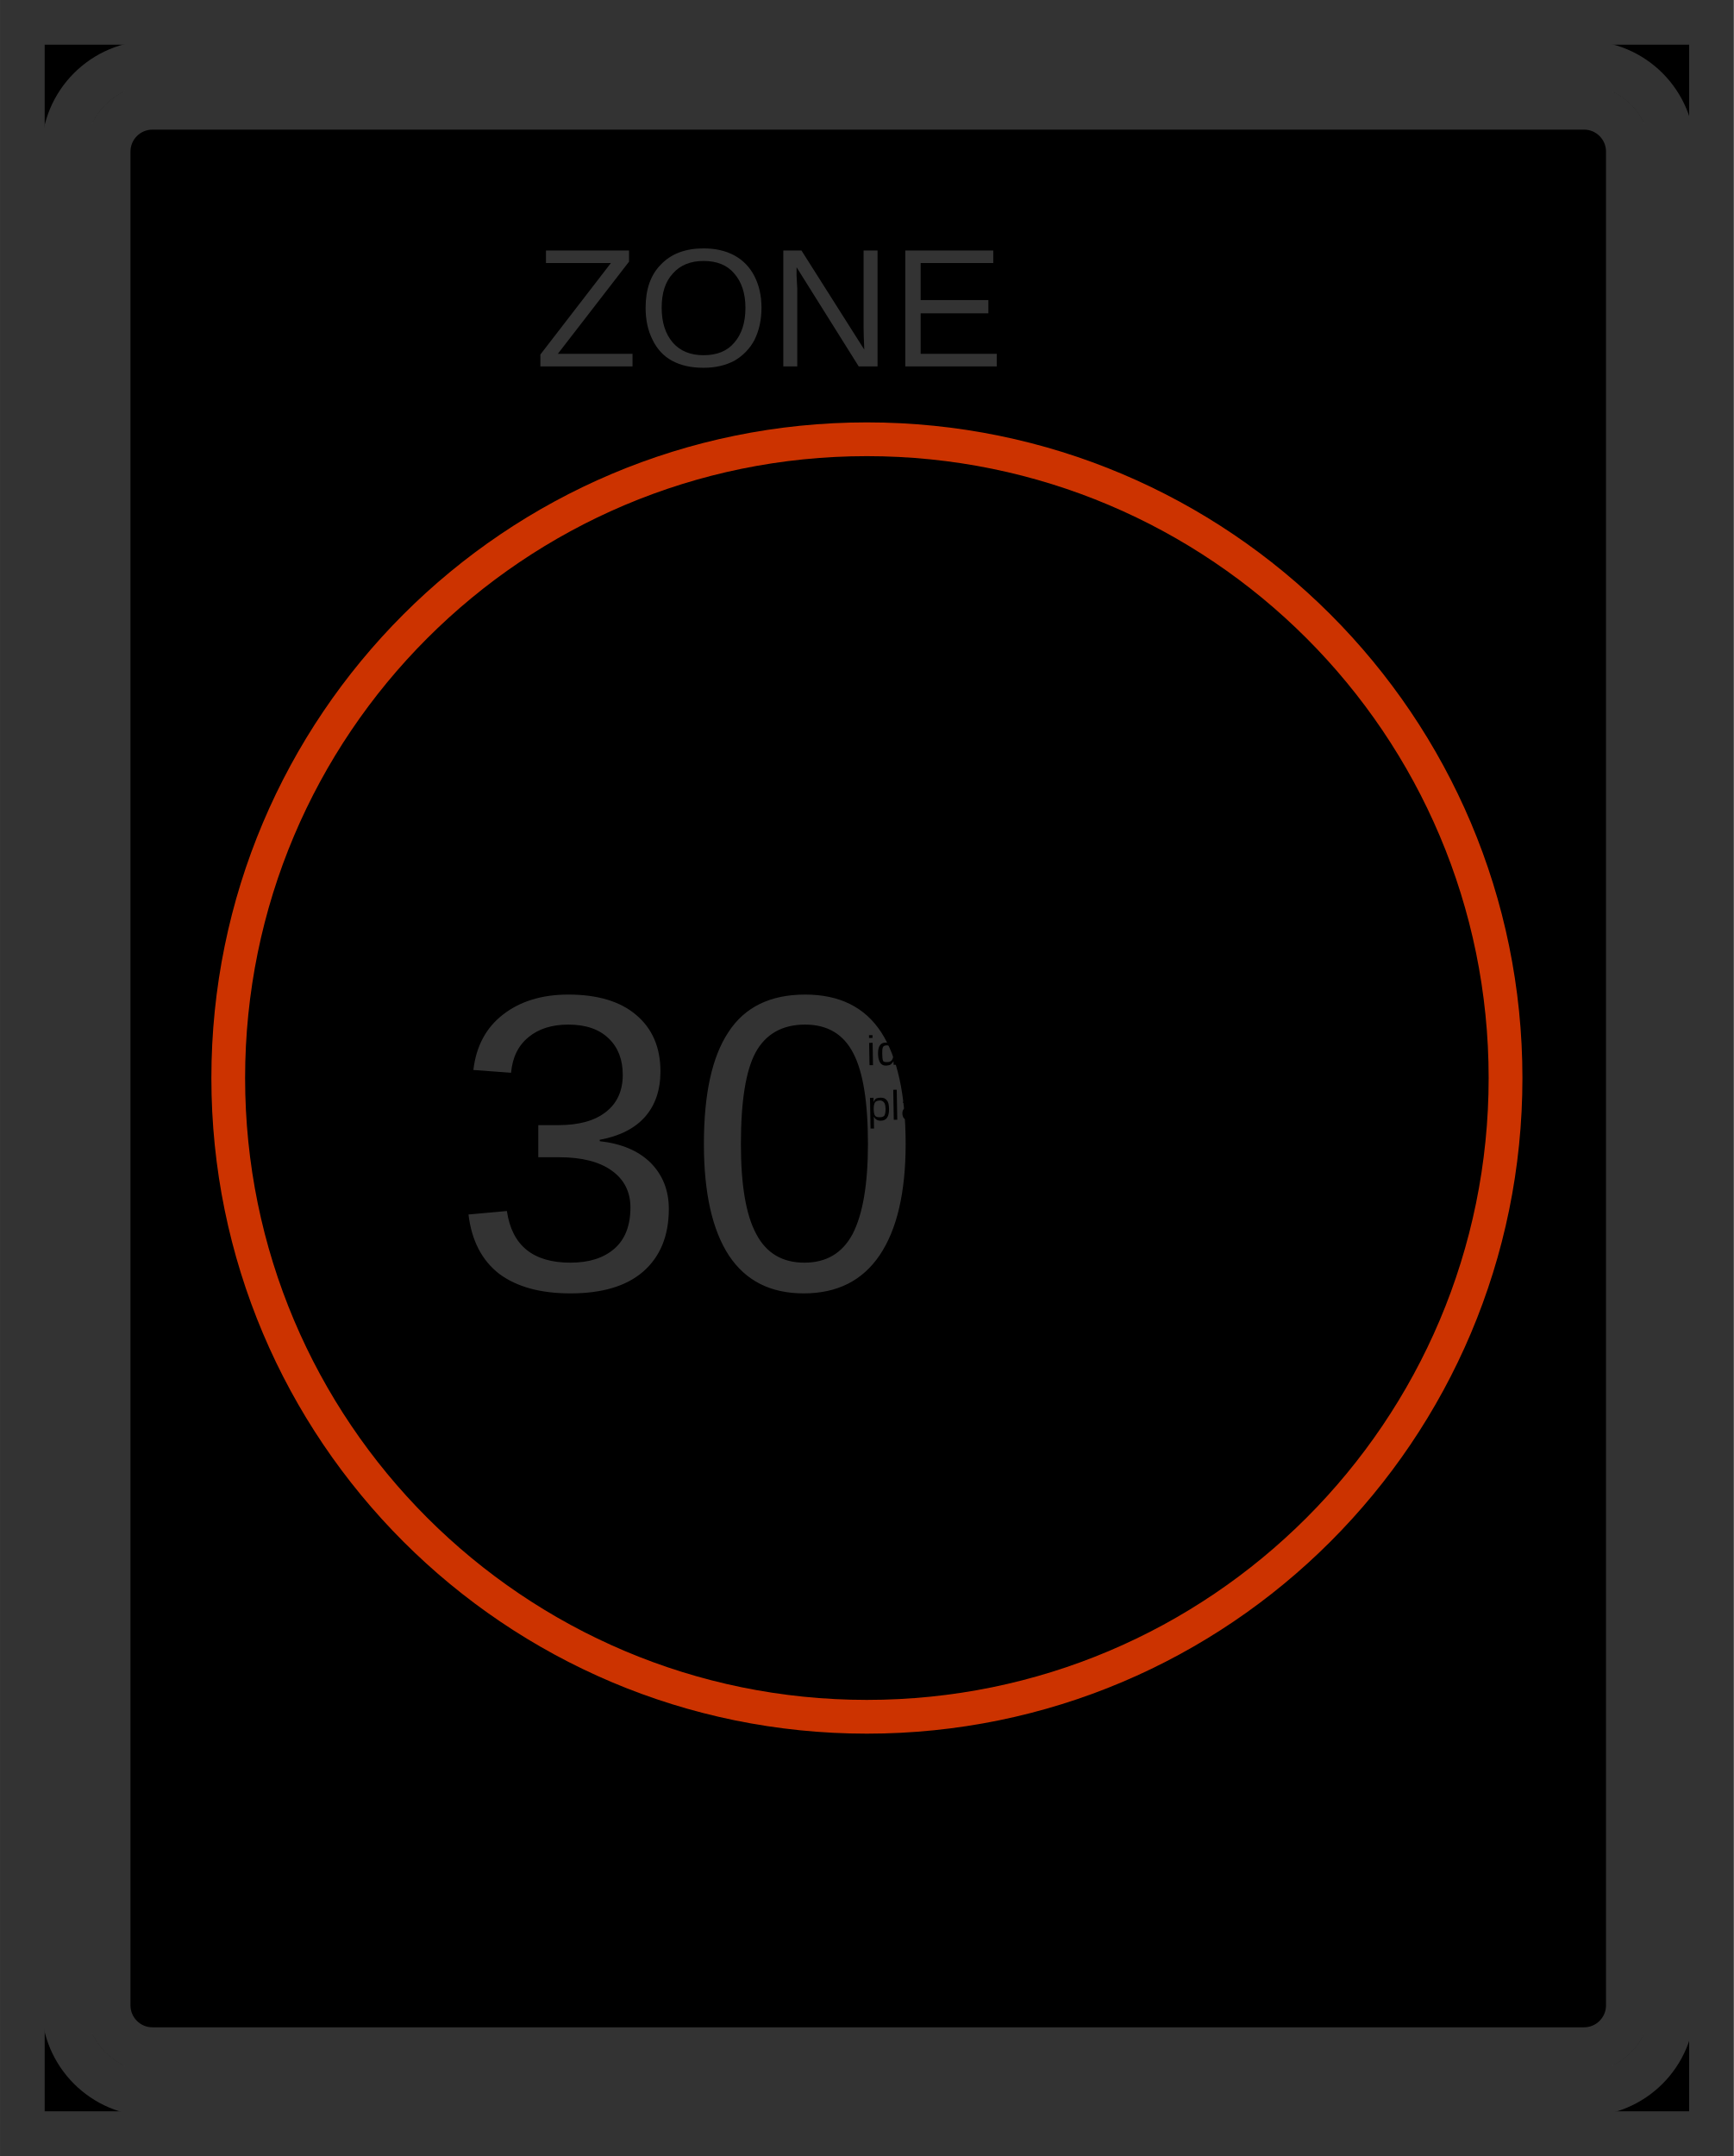
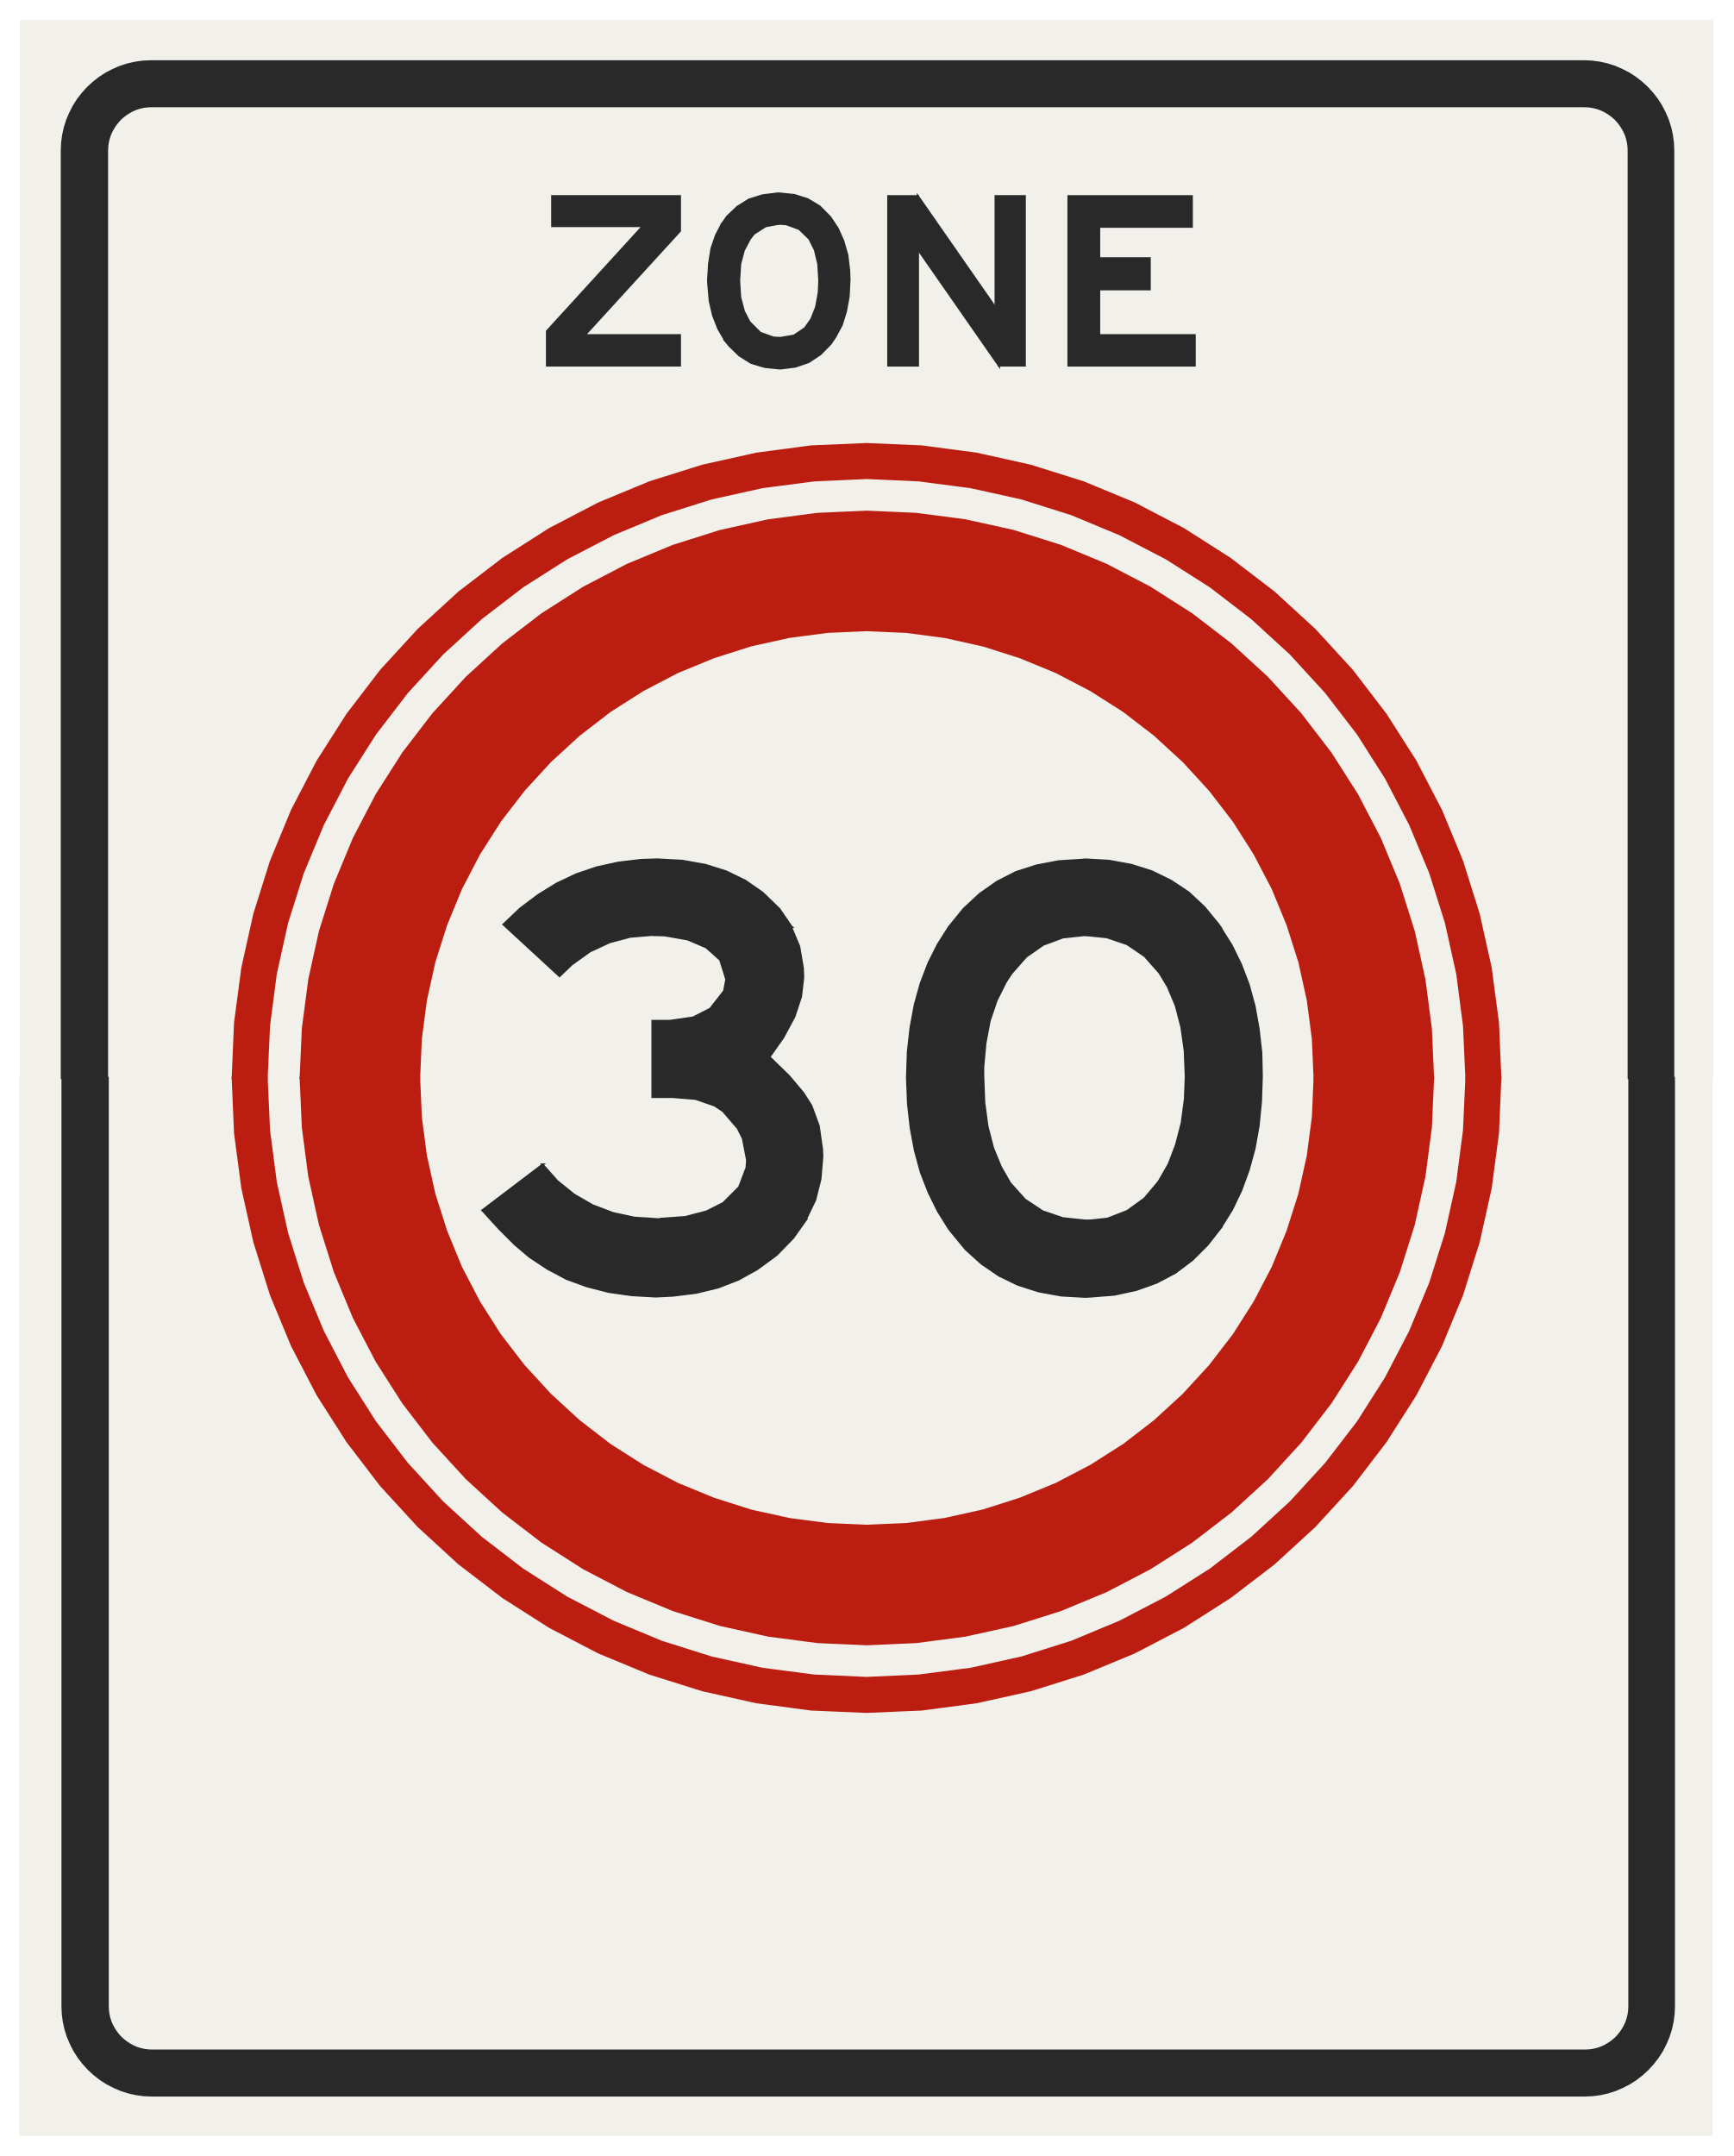
- <svg xmlns="http://www.w3.org/2000/svg" viewBox="0 0 38.809 48.251" width="38.809mm" height="48.251mm" version="1.1" id="svg27">
-   <defs id="defs4">
-     <marker id="DistanceX" orient="auto" refX="0" refY="0" style="overflow:visible">
-       <path d="M 3,-3 -3,3 M 0,-5 V 5" style="stroke:#000000;stroke-width:0.5" id="path1" />
-     </marker>
-     <pattern id="Hatch" patternUnits="userSpaceOnUse" width="8" height="8" x="0" y="0">
-       <path d="M8 4 l-4,4" stroke="#000000" stroke-width="0.25" linecap="square" id="path2" />
-       <path d="M6 2 l-4,4" stroke="#000000" stroke-width="0.25" linecap="square" id="path3" />
-       <path d="M4 0 l-4,4" stroke="#000000" stroke-width="0.25" linecap="square" id="path4" />
-     </pattern>
-     <symbol id="*Model_Space" />
-     <symbol id="*Paper_Space" />
-     <symbol id="*Paper_Space0" />
-   </defs>
-   <g id="g27" transform="translate(19.40432,-1098.394)">
-     <path d="m -16.984,1122.52 h -0.992 v 20.753 l 1.984,1.984 h 32.044 l 1.984,-1.984 v -20.753 h -0.992 v 20.753 l -0.992,0.992 h -32.044 l -0.992,-0.992 z" style="fill:#333333" id="path5" />
-     <path d="m -16.984,1101.787 0.992,-0.992 h 32.044 l 0.992,0.992 v 20.733 H 18.036 v -20.733 l -1.984,-1.984 h -32.044 l -1.984,1.984 v 20.733 h 0.992 z" style="fill:#333333" id="path6" />
-     <path d="m 17.044,1101.787 -0.992,-0.992 h -32.044 l -0.992,0.992 v 20.733 h 2.811 28.346 2.871 z" style="fill:#000000" id="path7" />
-     <path d="m 18.904,1098.894 h -37.809 v 23.625 h 0.928 v -20.733 l 1.984,-1.984 h 32.044 l 1.984,1.984 v 20.733 h 0.868 z" style="fill:#000000" id="path8" />
-     <path d="M 18.904,1122.52 H 18.036 v 20.753 l -1.984,1.984 h -32.044 l -1.984,-1.984 v -20.753 h -0.928 v 23.625 h 37.809 z" style="fill:#000000" id="path9" />
-     <path d="m -14.173,1122.52 h -2.811 v 20.753 l 0.992,0.992 h 32.044 l 0.992,-0.992 v -20.753 h -2.871 z" style="fill:#000000" id="path10" />
-     <path d="m -15.992,1100.795 h 32.044 a 0.992,0.992 0 0 1 0.992,0.992 v 41.486 a 0.992,0.992 0 0 1 -0.992,0.992 h -32.044 a 0.992,0.992 0 0 1 -0.992,-0.992 v -41.486 a 0.992,0.992 0 0 1 0.992,-0.992 z" style="fill:none;stroke:#333333" id="path11" />
-     <path d="m -15.992,1099.803 h 32.044 a 1.984,1.984 0 0 1 1.984,1.984 v 41.486 a 1.984,1.984 0 0 1 -1.984,1.984 h -32.044 a 1.984,1.984 0 0 1 -1.984,-1.984 v -41.486 a 1.984,1.984 0 0 1 1.984,-1.984 z" style="fill:none;stroke:#333333" id="path12" />
-     <path d="m -18.904,1098.894 h 37.809 v 47.251 h -37.809 z" style="fill:none;stroke:#333333" id="path13" />
-     <text x="-7.433" y="1106.594" style="font-size:3.78px;line-height:125%;font-family:Arial;text-anchor:start;fill:#333333" id="text13">
-       <tspan dx="0" dy="0" id="tspan13" x="-7.433" y="1106.594">ZONE</tspan>
-     </text>
-     <path d="m -12.661,1122.52 h 2.646 20.031 2.646 z" style="fill:#cc3300" id="path14" />
-     <path d="m 12.661,1122.52 h -2.646 -20.031 -2.646 z" style="fill:#cc3300" id="path15" />
-     <path d="m -14.173,1122.52 h 0.756 26.835 0.756 z" style="fill:#cc3300" id="path16" />
-     <path d="m 14.173,1122.52 h -0.756 -26.835 -0.756 z" style="fill:#cc3300" id="path17" />
-     <path d="m -13.417,1122.52 h 0.756 25.323 0.756 z" style="fill:#000000" id="path18" />
-     <path d="m 13.417,1122.52 h -0.756 -25.323 -0.756 z" style="fill:#000000" id="path19" />
-     <path d="M -10.016,1122.52 H 10.016 Z" style="fill:#000000" id="path20" />
-     <path d="M 10.016,1122.52 H -10.016 Z" style="fill:#000000" id="path21" />
-     <path d="m 14.173,1122.52 a 14.173,14.173 0 0 0 -28.346,0 14.173,14.173 0 0 0 28.346,0 z" style="fill:none;stroke:#cc3300" id="path22" />
-     <path d="m 13.417,1122.52 a 13.417,13.417 0 0 0 -26.835,0 13.417,13.417 0 0 0 26.835,0 z" style="fill:none;stroke:#000000" id="path23" />
-     <path d="m 12.661,1122.52 a 12.661,12.661 0 0 0 -25.323,0 12.661,12.661 0 0 0 25.323,0 z" style="fill:none;stroke:#000000" id="path24" />
-     <path d="m 10.016,1122.52 a 10.016,10.016 0 0 0 -20.031,0 10.016,10.016 0 0 0 20.031,0 z" style="fill:none;stroke:#000000" id="path25" />
-     <text x="-9.277" y="1127.244" style="font-size:9.449px;line-height:125%;font-family:Arial;text-anchor:start;fill:#333333" id="text25">
-       <tspan dx="0" dy="0" id="tspan25" x="-9.277" y="1127.244">30</tspan>
-     </text>
-     <text x="-0.005" y="1122.236" style="font-size:0.945px;line-height:125%;font-family:Arial;text-anchor:start;fill:#000000" transform="rotate(-1,-0.004947,1122.236)" id="text26">
-       <tspan dx="0" dy="0" id="tspan26" x="-0.005" y="1122.236">id</tspan>
-     </text>
-     <text x="0.016" y="1123.465" style="font-size:0.945px;line-height:125%;font-family:Arial;text-anchor:start;fill:#000000" transform="rotate(-1,0.01649,1123.464)" id="text27">
-       <tspan dx="0" dy="0" id="tspan27" x="0.016" y="1123.465">placement</tspan>
-     </text>
+ <svg xmlns="http://www.w3.org/2000/svg" viewBox="-0.125 -0.125 10.254 12.752">
+   <g fill="none" stroke="black" stroke-width="0.013" transform="translate(0,12.5018) scale(1, -1)">
+     <g id="Output">
+       <path fill="rgb(241,240,234)" stroke="rgb(241,240,234)" d="M 7.652,6.251 l -5.3,0 0.01,-0.231 0.03,-0.229 0.05,-0.226 0.07,-0.22 0.088,-0.214 0.107,-0.205 0.124,-0.195 0.141,-0.183 0.156,-0.17 0.17,-0.156 0.183,-0.141 0.195,-0.124 0.205,-0.107 0.214,-0.088 0.22,-0.07 0.226,-0.05 0.229,-0.03 0.231,-0.01 0.231,0.01 0.229,0.03 0.226,0.05 0.22,0.07 0.214,0.088 0.205,0.107 0.195,0.124 0.183,0.141 0.17,0.156 0.156,0.17 0.141,0.183 0.124,0.195 0.107,0.205 0.088,0.214 0.07,0.22 0.05,0.226 0.03,0.229 0.01,0.231 z " />
+       <path fill="rgb(241,240,234)" stroke="rgb(241,240,234)" d="M 7.652,6.251 l -0.01,0.231 -0.03,0.229 -0.05,0.226 -0.07,0.22 -0.088,0.214 -0.107,0.205 -0.124,0.195 -0.141,0.183 -0.156,0.17 -0.17,0.156 -0.183,0.141 -0.195,0.124 -0.205,0.107 -0.214,0.088 -0.22,0.07 -0.226,0.05 -0.229,0.03 -0.231,0.01 -0.231,-0.01 -0.229,-0.03 -0.226,-0.05 -0.22,-0.07 -0.214,-0.088 -0.205,-0.107 -0.195,-0.124 -0.183,-0.141 -0.17,-0.156 -0.156,-0.17 -0.141,-0.183 -0.124,-0.195 -0.107,-0.205 -0.088,-0.214 -0.07,-0.22 -0.05,-0.226 -0.03,-0.229 -0.01,-0.231 5.3,0 z " />
+       <path fill="rgb(241,240,234)" stroke="rgb(241,240,234)" d="M 1.452,6.251 l 0.014,-0.309 0.04,-0.307 0.067,-0.302 0.093,-0.295 0.119,-0.286 0.143,-0.275 0.166,-0.261 0.189,-0.246 0.209,-0.228 0.228,-0.209 0.246,-0.189 0.261,-0.166 0.275,-0.143 0.286,-0.119 0.295,-0.093 0.302,-0.067 0.307,-0.04 0.309,-0.014 0.309,0.014 0.307,0.04 0.302,0.067 0.295,0.093 0.286,0.119 0.275,0.143 0.261,0.166 0.246,0.189 0.228,0.209 0.209,0.228 0.189,0.246 0.166,0.261 0.143,0.275 0.119,0.286 0.093,0.295 0.067,0.302 0.04,0.307 0.014,0.309 -0.2,0 -0.013,-0.292 -0.038,-0.29 -0.063,-0.285 -0.088,-0.279 -0.112,-0.27 -0.135,-0.259 -0.157,-0.246 -0.178,-0.232 -0.197,-0.215 -0.215,-0.197 -0.232,-0.178 -0.246,-0.157 -0.259,-0.135 -0.27,-0.112 -0.279,-0.088 -0.285,-0.063 -0.29,-0.038 -0.292,-0.013 -0.292,0.013 -0.29,0.038 -0.285,0.063 -0.279,0.088 -0.27,0.112 -0.259,0.135 -0.246,0.157 -0.232,0.178 -0.215,0.197 -0.197,0.215 -0.178,0.232 -0.157,0.246 -0.135,0.259 -0.112,0.27 -0.088,0.279 -0.063,0.285 -0.038,0.29 -0.013,0.292 -0.2,0 z " />
+       <path fill="rgb(241,240,234)" stroke="rgb(241,240,234)" d="M 1.452,6.251 l 0.2,0 0.013,0.292 0.038,0.29 0.063,0.285 0.088,0.279 0.112,0.27 0.135,0.259 0.157,0.246 0.178,0.232 0.197,0.215 0.215,0.197 0.232,0.178 0.246,0.157 0.259,0.135 0.27,0.112 0.279,0.088 0.285,0.063 0.29,0.038 0.292,0.013 0.292,-0.013 0.29,-0.038 0.285,-0.063 0.279,-0.088 0.27,-0.112 0.259,-0.135 0.246,-0.157 0.232,-0.178 0.215,-0.197 0.197,-0.215 0.178,-0.232 0.157,-0.246 0.135,-0.259 0.112,-0.27 0.088,-0.279 0.063,-0.285 0.038,-0.29 0.013,-0.292 0.2,0 -0.014,0.309 -0.04,0.307 -0.067,0.302 -0.093,0.295 -0.119,0.286 -0.143,0.275 -0.166,0.261 -0.189,0.246 -0.209,0.228 -0.228,0.209 -0.246,0.189 -0.261,0.166 -0.275,0.143 -0.286,0.119 -0.295,0.093 -0.302,0.067 -0.307,0.04 -0.309,0.014 -0.309,-0.014 -0.307,-0.04 -0.302,-0.067 -0.295,-0.093 -0.286,-0.119 -0.275,-0.143 -0.261,-0.166 -0.246,-0.189 -0.228,-0.209 -0.209,-0.228 -0.189,-0.246 -0.166,-0.261 -0.143,-0.275 -0.119,-0.286 -0.093,-0.295 -0.067,-0.302 -0.04,-0.307 -0.014,-0.309 z " />
+       <path fill="rgb(241,240,234)" stroke="rgb(241,240,234)" d="M 0.508,6.251 l 0,-5.491 0.001,-0.023 0.003,-0.023 0.005,-0.022 0.007,-0.022 0.009,-0.021 0.011,-0.02 0.012,-0.019 0.014,-0.018 0.015,-0.017 0.017,-0.015 0.018,-0.014 0.019,-0.012 0.02,-0.011 0.021,-0.009 0.022,-0.007 0.022,-0.005 0.023,-0.003 0.023,-0.001 8.478,8.88178e-15 0.023,0.001 0.023,0.003 0.022,0.005 0.022,0.007 0.021,0.009 0.02,0.011 0.019,0.012 0.018,0.014 0.017,0.015 0.015,0.017 0.014,0.018 0.012,0.019 0.011,0.02 0.009,0.021 0.007,0.022 0.005,0.022 0.003,0.023 0.001,0.023 1.77636e-15,5.491 -0.76,-8.88178e-16 -0.014,-0.327 -0.043,-0.324 -0.071,-0.319 -0.098,-0.312 -0.125,-0.302 -0.151,-0.29 -0.176,-0.276 -0.199,-0.26 -0.221,-0.241 -0.241,-0.221 -0.26,-0.199 -0.276,-0.176 -0.29,-0.151 -0.302,-0.125 -0.312,-0.098 -0.319,-0.071 -0.324,-0.043 -0.327,-0.014 -0.327,0.014 -0.324,0.043 -0.319,0.071 -0.312,0.098 -0.302,0.125 -0.29,0.151 -0.276,0.176 -0.26,0.199 -0.241,0.221 -0.221,0.241 -0.199,0.26 -0.176,0.276 -0.151,0.29 -0.125,0.302 -0.098,0.312 -0.071,0.319 -0.043,0.324 -0.014,0.327 -0.744,0 z " />
+       <path fill="rgb(241,240,234)" stroke="rgb(241,240,234)" d="M 10.004,6.251 l -0.23,0 0,-5.491 -0.002,-0.046 -0.006,-0.045 -0.01,-0.045 -0.014,-0.044 -0.018,-0.042 -0.021,-0.041 -0.025,-0.039 -0.028,-0.036 -0.031,-0.034 -0.034,-0.031 -0.036,-0.028 -0.039,-0.025 -0.041,-0.021 -0.042,-0.018 -0.044,-0.014 -0.045,-0.01 -0.045,-0.006 -0.046,-0.002 -8.478,-7.99361e-15 -0.046,0.002 -0.045,0.006 -0.045,0.01 -0.044,0.014 -0.042,0.018 -0.041,0.021 -0.039,0.025 -0.036,0.028 -0.034,0.031 -0.031,0.034 -0.028,0.036 -0.025,0.039 -0.021,0.041 -0.018,0.042 -0.014,0.044 -0.01,0.045 -0.006,0.045 -0.002,0.046 0,5.491 -0.246,1.77636e-15 0,-6.251 10.004,1.77636e-15 -1.77636e-15,6.251 z " />
+       <path fill="rgb(241,240,234)" stroke="rgb(241,240,234)" d="M 10.004,6.251 l -1.77636e-15,6.251 -10.004,0 0,-6.251 0.246,-1.77636e-15 0,5.486 0.002,0.046 0.006,0.045 0.01,0.045 0.014,0.044 0.018,0.042 0.021,0.041 0.025,0.039 0.028,0.036 0.031,0.034 0.034,0.031 0.036,0.028 0.039,0.025 0.041,0.021 0.042,0.018 0.044,0.014 0.045,0.01 0.045,0.006 0.046,0.002 8.478,1.06581e-14 0.046,-0.002 0.045,-0.006 0.045,-0.01 0.044,-0.014 0.042,-0.018 0.041,-0.021 0.039,-0.025 0.036,-0.028 0.034,-0.031 0.031,-0.034 0.028,-0.036 0.025,-0.039 0.021,-0.041 0.018,-0.042 0.014,-0.044 0.01,-0.045 0.006,-0.045 0.002,-0.046 1.77636e-15,-5.486 0.23,0 z " />
+       <path fill="rgb(241,240,234)" stroke="rgb(241,240,234)" d="M 0.508,6.251 l 0.744,0 0.014,0.327 0.043,0.324 0.071,0.319 0.098,0.312 0.125,0.302 0.151,0.29 0.176,0.276 0.199,0.26 0.221,0.241 0.241,0.221 0.26,0.199 0.276,0.176 0.29,0.151 0.302,0.125 0.312,0.098 0.319,0.071 0.324,0.043 0.327,0.014 0.327,-0.014 0.324,-0.043 0.319,-0.071 0.312,-0.098 0.302,-0.125 0.29,-0.151 0.276,-0.176 0.26,-0.199 0.241,-0.221 0.221,-0.241 0.199,-0.26 0.176,-0.276 0.151,-0.29 0.125,-0.302 0.098,-0.312 0.071,-0.319 0.043,-0.324 0.014,-0.327 0.76,8.88178e-16 -1.77636e-15,5.486 -0.001,0.023 -0.003,0.023 -0.005,0.022 -0.007,0.022 -0.009,0.021 -0.011,0.02 -0.012,0.019 -0.014,0.018 -0.015,0.017 -0.017,0.015 -0.018,0.014 -0.019,0.012 -0.02,0.011 -0.021,0.009 -0.022,0.007 -0.022,0.005 -0.023,0.003 -0.023,0.001 -8.478,-8.88178e-15 -0.023,-0.001 -0.023,-0.003 -0.022,-0.005 -0.022,-0.007 -0.021,-0.009 -0.02,-0.011 -0.019,-0.012 -0.018,-0.014 -0.017,-0.015 -0.015,-0.017 -0.014,-0.018 -0.012,-0.019 -0.011,-0.02 -0.009,-0.021 -0.007,-0.022 -0.005,-0.022 -0.003,-0.023 -0.001,-0.023 0,-5.486 z " />
+       <path fill="rgb(42,41,42)" stroke="rgb(42,41,42)" d="M 6.294,7.543 l -0.017,-0.002 -0.14,-0.009 -0.131,-0.025 -0.121,-0.039 -0.112,-0.057 -0.102,-0.072 -0.094,-0.087 -0.083,-0.102 -0.005,-0.006 -0.066,-0.104 -0.055,-0.11 -0.046,-0.12 -0.035,-0.126 -0.025,-0.135 -0.016,-0.142 -0.005,-0.151 0,-0.009 0.006,-0.15 0.016,-0.142 0.025,-0.134 0.035,-0.128 0.046,-0.118 0.055,-0.112 0.065,-0.104 0.016,-0.02 0.083,-0.101 0.094,-0.085 0.104,-0.071 0.112,-0.054 0.123,-0.039 0.132,-0.024 0.142,-0.008 0.036,0.002 0.137,0.011 0.129,0.028 0.12,0.043 0.11,0.058 0.101,0.076 0.09,0.09 0.082,0.105 0,0.002 -0.804,0.035 -0.134,0.014 -0.12,0.041 -0.104,0.069 -0.088,0.098 -0.055,0.096 -0.046,0.112 -0.033,0.128 -0.019,0.142 -0.006,0.157 0,0.05 0.013,0.143 0.025,0.132 0.041,0.121 0.055,0.11 0.033,0.05 0.087,0.099 0.102,0.071 0.116,0.043 0.132,0.014 0.8,0.044 -0.013,0.019 -0.083,0.101 -0.093,0.087 -0.104,0.069 -0.112,0.055 -0.123,0.039 -0.132,0.024 -0.14,0.008 z " />
+       <path fill="rgb(42,41,42)" stroke="rgb(42,41,42)" d="M 7.094,7.141 l -0.8,-0.044 0.128,-0.013 0.121,-0.041 0.104,-0.071 0.087,-0.098 0.05,-0.083 0.047,-0.112 0.033,-0.126 0.02,-0.142 0.006,-0.153 -0.005,-0.131 -0.019,-0.142 -0.033,-0.128 -0.044,-0.116 -0.06,-0.104 -0.083,-0.099 -0.102,-0.074 -0.118,-0.046 -0.132,-0.014 0.804,-0.035 0.065,0.104 0.054,0.113 0.044,0.12 0.035,0.128 0.024,0.134 0.014,0.143 0.005,0.15 -0.003,0.139 -0.016,0.142 -0.024,0.134 -0.035,0.128 -0.046,0.12 -0.055,0.112 -0.066,0.105 z " />
+       <path fill="rgb(42,41,42)" stroke="rgb(42,41,42)" d="M 3.763,7.543 l -0.096,-0.003 -0.134,-0.016 -0.128,-0.028 -0.121,-0.041 -0.116,-0.055 -0.11,-0.068 -0.105,-0.079 -0.099,-0.094 0.331,-0.305 0.072,0.069 0.107,0.077 0.116,0.054 0.124,0.033 0.134,0.011 0.819,0.047 -0.072,0.105 -0.099,0.096 -0.102,0.071 -0.113,0.055 -0.124,0.039 -0.135,0.024 -0.146,0.008 z " />
+       <path fill="rgb(42,41,42)" stroke="rgb(42,41,42)" d="M 4.556,7.144 l -0.819,-0.047 0.069,-0.002 0.137,-0.024 0.11,-0.047 0.083,-0.074 0.036,-0.116 -0.013,-0.069 -0.082,-0.105 -0.102,-0.052 -0.139,-0.02 -0.101,0 0,-0.449 0.12,0 0.134,-0.011 0.113,-0.039 0.05,-0.033 0.088,-0.102 0.03,-0.06 0.025,-0.129 -0.003,-0.044 -0.044,-0.116 -0.094,-0.094 -0.099,-0.05 -0.126,-0.033 -0.151,-0.011 0.864,-0.002 0.055,0.115 0.031,0.123 0.011,0.132 -0.002,0.047 -0.019,0.135 -0.044,0.12 -0.047,0.074 -0.085,0.101 -0.116,0.113 0.082,0.116 0.066,0.123 0.039,0.118 0.013,0.112 -0.002,0.057 -0.022,0.129 -0.049,0.116 z " />
+       <path fill="rgb(42,41,42)" stroke="rgb(42,41,42)" d="M 3.086,5.739 l -0.357,-0.271 0.006,-0.006 0.093,-0.102 0.094,-0.094 0.085,-0.072 0.107,-0.071 0.113,-0.06 0.121,-0.044 0.129,-0.033 0.135,-0.019 0.142,-0.008 0.102,0.005 0.137,0.017 0.129,0.031 0.121,0.047 0.11,0.061 0.104,0.076 0.014,0.011 0.096,0.099 0.076,0.107 -0.864,0.002 -0.011,0 -0.14,0.009 -0.129,0.028 -0.12,0.046 -0.109,0.063 -0.099,0.08 -0.087,0.098 z " />
+       <path fill="rgb(42,41,42)" stroke="rgb(42,41,42)" d="M 6.925,11.466 l -0.729,0 0,-1.001 0.746,0 0,0.179 -0.565,0 0,0.272 0.299,0 0,0.183 -0.299,0 0,0.187 0.548,0 0,0.179 z " />
+       <path fill="rgb(42,41,42)" stroke="rgb(42,41,42)" d="M 5.937,11.466 l -0.172,0 0,-0.661 0.019,-0.34 0.153,0 0,1.001 z " />
+       <path fill="rgb(42,41,42)" stroke="rgb(42,41,42)" d="M 5.305,11.466 l 0,-0.313 0.479,-0.688 -0.019,0.34 -0.46,0.661 z " />
+       <path fill="rgb(42,41,42)" stroke="rgb(42,41,42)" d="M 5.305,11.466 l -0.175,0 0,-1.001 0.175,0 0,0.688 0,0.313 z " />
+       <path fill="rgb(42,41,42)" stroke="rgb(42,41,42)" d="M 4.487,11.482 l -0.013,0 -0.088,-0.011 -0.08,-0.025 -0.069,-0.043 -0.061,-0.058 -0.028,-0.041 0.34,0 0.038,-0.003 0.077,-0.028 0.06,-0.058 0.033,-0.066 0.02,-0.083 0.006,-0.098 -0.003,-0.071 -0.016,-0.087 -0.028,-0.071 -0.038,-0.054 -0.066,-0.044 -0.083,-0.014 -0.323,-0.014 0.025,-0.031 0.06,-0.058 0.069,-0.043 0.08,-0.024 0.088,-0.009 0.006,0 0.087,0.011 0.079,0.027 0.069,0.046 0.06,0.061 0.028,0.041 0.038,0.071 0.025,0.08 0.016,0.088 0.005,0.098 -0.002,0.057 -0.011,0.091 -0.024,0.083 -0.033,0.074 -0.044,0.066 -0.002,0.002 -0.06,0.061 -0.071,0.043 -0.079,0.025 -0.088,0.009 z " />
+       <path fill="rgb(42,41,42)" stroke="rgb(42,41,42)" d="M 4.147,11.304 l -0.036,-0.069 -0.027,-0.079 -0.014,-0.09 -0.006,-0.099 0.002,-0.03 0.008,-0.091 0.02,-0.085 0.03,-0.077 0.041,-0.071 0.323,0.014 -0.039,0.003 -0.077,0.028 -0.06,0.06 -0.002,0 -0.035,0.068 -0.022,0.083 -0.006,0.098 0.006,0.098 0.022,0.082 0.036,0.068 0.024,0.03 0.068,0.044 0.085,0.016 -0.34,0 z " />
+       <path fill="rgb(42,41,42)" stroke="rgb(42,41,42)" d="M 3.896,11.466 l -0.754,0 0,-0.176 0.537,0 -0.568,-0.622 0,-0.203 0.786,0 0,0.179 -0.564,0 0.564,0.617 0,0.205 z " />
+       <path fill="rgb(187,30,16)" stroke="rgb(187,30,16)" d="M 1.452,6.251 l -0.2,0 0.014,-0.327 0.043,-0.324 0.071,-0.319 0.098,-0.312 0.125,-0.302 0.151,-0.29 0.176,-0.276 0.199,-0.26 0.221,-0.241 0.241,-0.221 0.26,-0.199 0.276,-0.176 0.29,-0.151 0.302,-0.125 0.312,-0.098 0.319,-0.071 0.324,-0.043 0.327,-0.014 0.327,0.014 0.324,0.043 0.319,0.071 0.312,0.098 0.302,0.125 0.29,0.151 0.276,0.176 0.26,0.199 0.241,0.221 0.221,0.241 0.199,0.26 0.176,0.276 0.151,0.29 0.125,0.302 0.098,0.312 0.071,0.319 0.043,0.324 0.014,0.327 -0.2,0 -0.014,-0.309 -0.04,-0.307 -0.067,-0.302 -0.093,-0.295 -0.119,-0.286 -0.143,-0.275 -0.166,-0.261 -0.189,-0.246 -0.209,-0.228 -0.228,-0.209 -0.246,-0.189 -0.261,-0.166 -0.275,-0.143 -0.286,-0.119 -0.295,-0.093 -0.302,-0.067 -0.307,-0.04 -0.309,-0.014 -0.309,0.014 -0.307,0.04 -0.302,0.067 -0.295,0.093 -0.286,0.119 -0.275,0.143 -0.261,0.166 -0.246,0.189 -0.228,0.209 -0.209,0.228 -0.189,0.246 -0.166,0.261 -0.143,0.275 -0.119,0.286 -0.093,0.295 -0.067,0.302 -0.04,0.307 -0.014,0.309 z " />
+       <path fill="rgb(187,30,16)" stroke="rgb(187,30,16)" d="M 1.452,6.251 l 0.014,0.309 0.04,0.307 0.067,0.302 0.093,0.295 0.119,0.286 0.143,0.275 0.166,0.261 0.189,0.246 0.209,0.228 0.228,0.209 0.246,0.189 0.261,0.166 0.275,0.143 0.286,0.119 0.295,0.093 0.302,0.067 0.307,0.04 0.309,0.014 0.309,-0.014 0.307,-0.04 0.302,-0.067 0.295,-0.093 0.286,-0.119 0.275,-0.143 0.261,-0.166 0.246,-0.189 0.228,-0.209 0.209,-0.228 0.189,-0.246 0.166,-0.261 0.143,-0.275 0.119,-0.286 0.093,-0.295 0.067,-0.302 0.04,-0.307 0.014,-0.309 0.2,0 -0.014,0.327 -0.043,0.324 -0.071,0.319 -0.098,0.312 -0.125,0.302 -0.151,0.29 -0.176,0.276 -0.199,0.26 -0.221,0.241 -0.241,0.221 -0.26,0.199 -0.276,0.176 -0.29,0.151 -0.302,0.125 -0.312,0.098 -0.319,0.071 -0.324,0.043 -0.327,0.014 -0.327,-0.014 -0.324,-0.043 -0.319,-0.071 -0.312,-0.098 -0.302,-0.125 -0.29,-0.151 -0.276,-0.176 -0.26,-0.199 -0.241,-0.221 -0.221,-0.241 -0.199,-0.26 -0.176,-0.276 -0.151,-0.29 -0.125,-0.302 -0.098,-0.312 -0.071,-0.319 -0.043,-0.324 -0.014,-0.327 0.2,0 z " />
+       <path fill="rgb(187,30,16)" stroke="rgb(187,30,16)" d="M 7.652,6.251 l -0.01,-0.231 -0.03,-0.229 -0.05,-0.226 -0.07,-0.22 -0.088,-0.214 -0.107,-0.205 -0.124,-0.195 -0.141,-0.183 -0.156,-0.17 -0.17,-0.156 -0.183,-0.141 -0.195,-0.124 -0.205,-0.107 -0.214,-0.088 -0.22,-0.07 -0.226,-0.05 -0.229,-0.03 -0.231,-0.01 -0.231,0.01 -0.229,0.03 -0.226,0.05 -0.22,0.07 -0.214,0.088 -0.205,0.107 -0.195,0.124 -0.183,0.141 -0.17,0.156 -0.156,0.17 -0.141,0.183 -0.124,0.195 -0.107,0.205 -0.088,0.214 -0.07,0.22 -0.05,0.226 -0.03,0.229 -0.01,0.231 -0.7,0 0.013,-0.292 0.038,-0.29 0.063,-0.285 0.088,-0.279 0.112,-0.27 0.135,-0.259 0.157,-0.246 0.178,-0.232 0.197,-0.215 0.215,-0.197 0.232,-0.178 0.246,-0.157 0.259,-0.135 0.27,-0.112 0.279,-0.088 0.285,-0.063 0.29,-0.038 0.292,-0.013 0.292,0.013 0.29,0.038 0.285,0.063 0.279,0.088 0.27,0.112 0.259,0.135 0.246,0.157 0.232,0.178 0.215,0.197 0.197,0.215 0.178,0.232 0.157,0.246 0.135,0.259 0.112,0.27 0.088,0.279 0.063,0.285 0.038,0.29 0.013,0.292 -0.7,0 z " />
+       <path fill="rgb(187,30,16)" stroke="rgb(187,30,16)" d="M 7.652,6.251 l 0.7,0 -0.013,0.292 -0.038,0.29 -0.063,0.285 -0.088,0.279 -0.112,0.27 -0.135,0.259 -0.157,0.246 -0.178,0.232 -0.197,0.215 -0.215,0.197 -0.232,0.178 -0.246,0.157 -0.259,0.135 -0.27,0.112 -0.279,0.088 -0.285,0.063 -0.29,0.038 -0.292,0.013 -0.292,-0.013 -0.29,-0.038 -0.285,-0.063 -0.279,-0.088 -0.27,-0.112 -0.259,-0.135 -0.246,-0.157 -0.232,-0.178 -0.215,-0.197 -0.197,-0.215 -0.178,-0.232 -0.157,-0.246 -0.135,-0.259 -0.112,-0.27 -0.088,-0.279 -0.063,-0.285 -0.038,-0.29 -0.013,-0.292 0.7,0 0.01,0.231 0.03,0.229 0.05,0.226 0.07,0.22 0.088,0.214 0.107,0.205 0.124,0.195 0.141,0.183 0.156,0.17 0.17,0.156 0.183,0.141 0.195,0.124 0.205,0.107 0.214,0.088 0.22,0.07 0.226,0.05 0.229,0.03 0.231,0.01 0.231,-0.01 0.229,-0.03 0.226,-0.05 0.22,-0.07 0.214,-0.088 0.205,-0.107 0.195,-0.124 0.183,-0.141 0.17,-0.156 0.156,-0.17 0.141,-0.183 0.124,-0.195 0.107,-0.205 0.088,-0.214 0.07,-0.22 0.05,-0.226 0.03,-0.229 0.01,-0.231 z " />
+       <path fill="rgb(42,41,42)" stroke="rgb(42,41,42)" d="M 0.508,6.251 l 0,5.486 0.001,0.023 0.003,0.023 0.005,0.022 0.007,0.022 0.009,0.021 0.011,0.02 0.012,0.019 0.014,0.018 0.015,0.017 0.017,0.015 0.018,0.014 0.019,0.012 0.02,0.011 0.021,0.009 0.022,0.007 0.022,0.005 0.023,0.003 0.023,0.001 8.478,8.88178e-15 0.023,-0.001 0.023,-0.003 0.022,-0.005 0.022,-0.007 0.021,-0.009 0.02,-0.011 0.019,-0.012 0.018,-0.014 0.017,-0.015 0.015,-0.017 0.014,-0.018 0.012,-0.019 0.011,-0.02 0.009,-0.021 0.007,-0.022 0.005,-0.022 0.003,-0.023 0.001,-0.023 1.77636e-15,-5.486 0.263,-8.88178e-16 -1.77636e-15,5.486 -0.002,0.046 -0.006,0.045 -0.01,0.045 -0.014,0.044 -0.018,0.042 -0.021,0.041 -0.025,0.039 -0.028,0.036 -0.031,0.034 -0.034,0.031 -0.036,0.028 -0.039,0.025 -0.041,0.021 -0.042,0.018 -0.044,0.014 -0.045,0.01 -0.045,0.006 -0.046,0.002 -8.478,-1.06581e-14 -0.046,-0.002 -0.045,-0.006 -0.045,-0.01 -0.044,-0.014 -0.042,-0.018 -0.041,-0.021 -0.039,-0.025 -0.036,-0.028 -0.034,-0.031 -0.031,-0.034 -0.028,-0.036 -0.025,-0.039 -0.021,-0.041 -0.018,-0.042 -0.014,-0.044 -0.01,-0.045 -0.006,-0.045 -0.002,-0.046 0,-5.486 0.263,8.88178e-16 z " />
+       <path fill="rgb(42,41,42)" stroke="rgb(42,41,42)" d="M 0.508,6.251 l -0.263,-8.88178e-16 0,-5.491 0.002,-0.046 0.006,-0.045 0.01,-0.045 0.014,-0.044 0.018,-0.042 0.021,-0.041 0.025,-0.039 0.028,-0.036 0.031,-0.034 0.034,-0.031 0.036,-0.028 0.039,-0.025 0.041,-0.021 0.042,-0.018 0.044,-0.014 0.045,-0.01 0.045,-0.006 0.046,-0.002 8.478,7.99361e-15 0.046,0.002 0.045,0.006 0.045,0.01 0.044,0.014 0.042,0.018 0.041,0.021 0.039,0.025 0.036,0.028 0.034,0.031 0.031,0.034 0.028,0.036 0.025,0.039 0.021,0.041 0.018,0.042 0.014,0.044 0.01,0.045 0.006,0.045 0.002,0.046 0,5.491 -0.263,8.88178e-16 -1.77636e-15,-5.491 -0.001,-0.023 -0.003,-0.023 -0.005,-0.022 -0.007,-0.022 -0.009,-0.021 -0.011,-0.02 -0.012,-0.019 -0.014,-0.018 -0.015,-0.017 -0.017,-0.015 -0.018,-0.014 -0.019,-0.012 -0.02,-0.011 -0.021,-0.009 -0.022,-0.007 -0.022,-0.005 -0.023,-0.003 -0.023,-0.001 -8.478,-8.88178e-15 -0.023,0.001 -0.023,0.003 -0.022,0.005 -0.022,0.007 -0.021,0.009 -0.02,0.011 -0.019,0.012 -0.018,0.014 -0.017,0.015 -0.015,0.017 -0.014,0.018 -0.012,0.019 -0.011,0.02 -0.009,0.021 -0.007,0.022 -0.005,0.022 -0.003,0.023 -0.001,0.023 0,5.491 z " />
+     </g>
  </g>
</svg>
